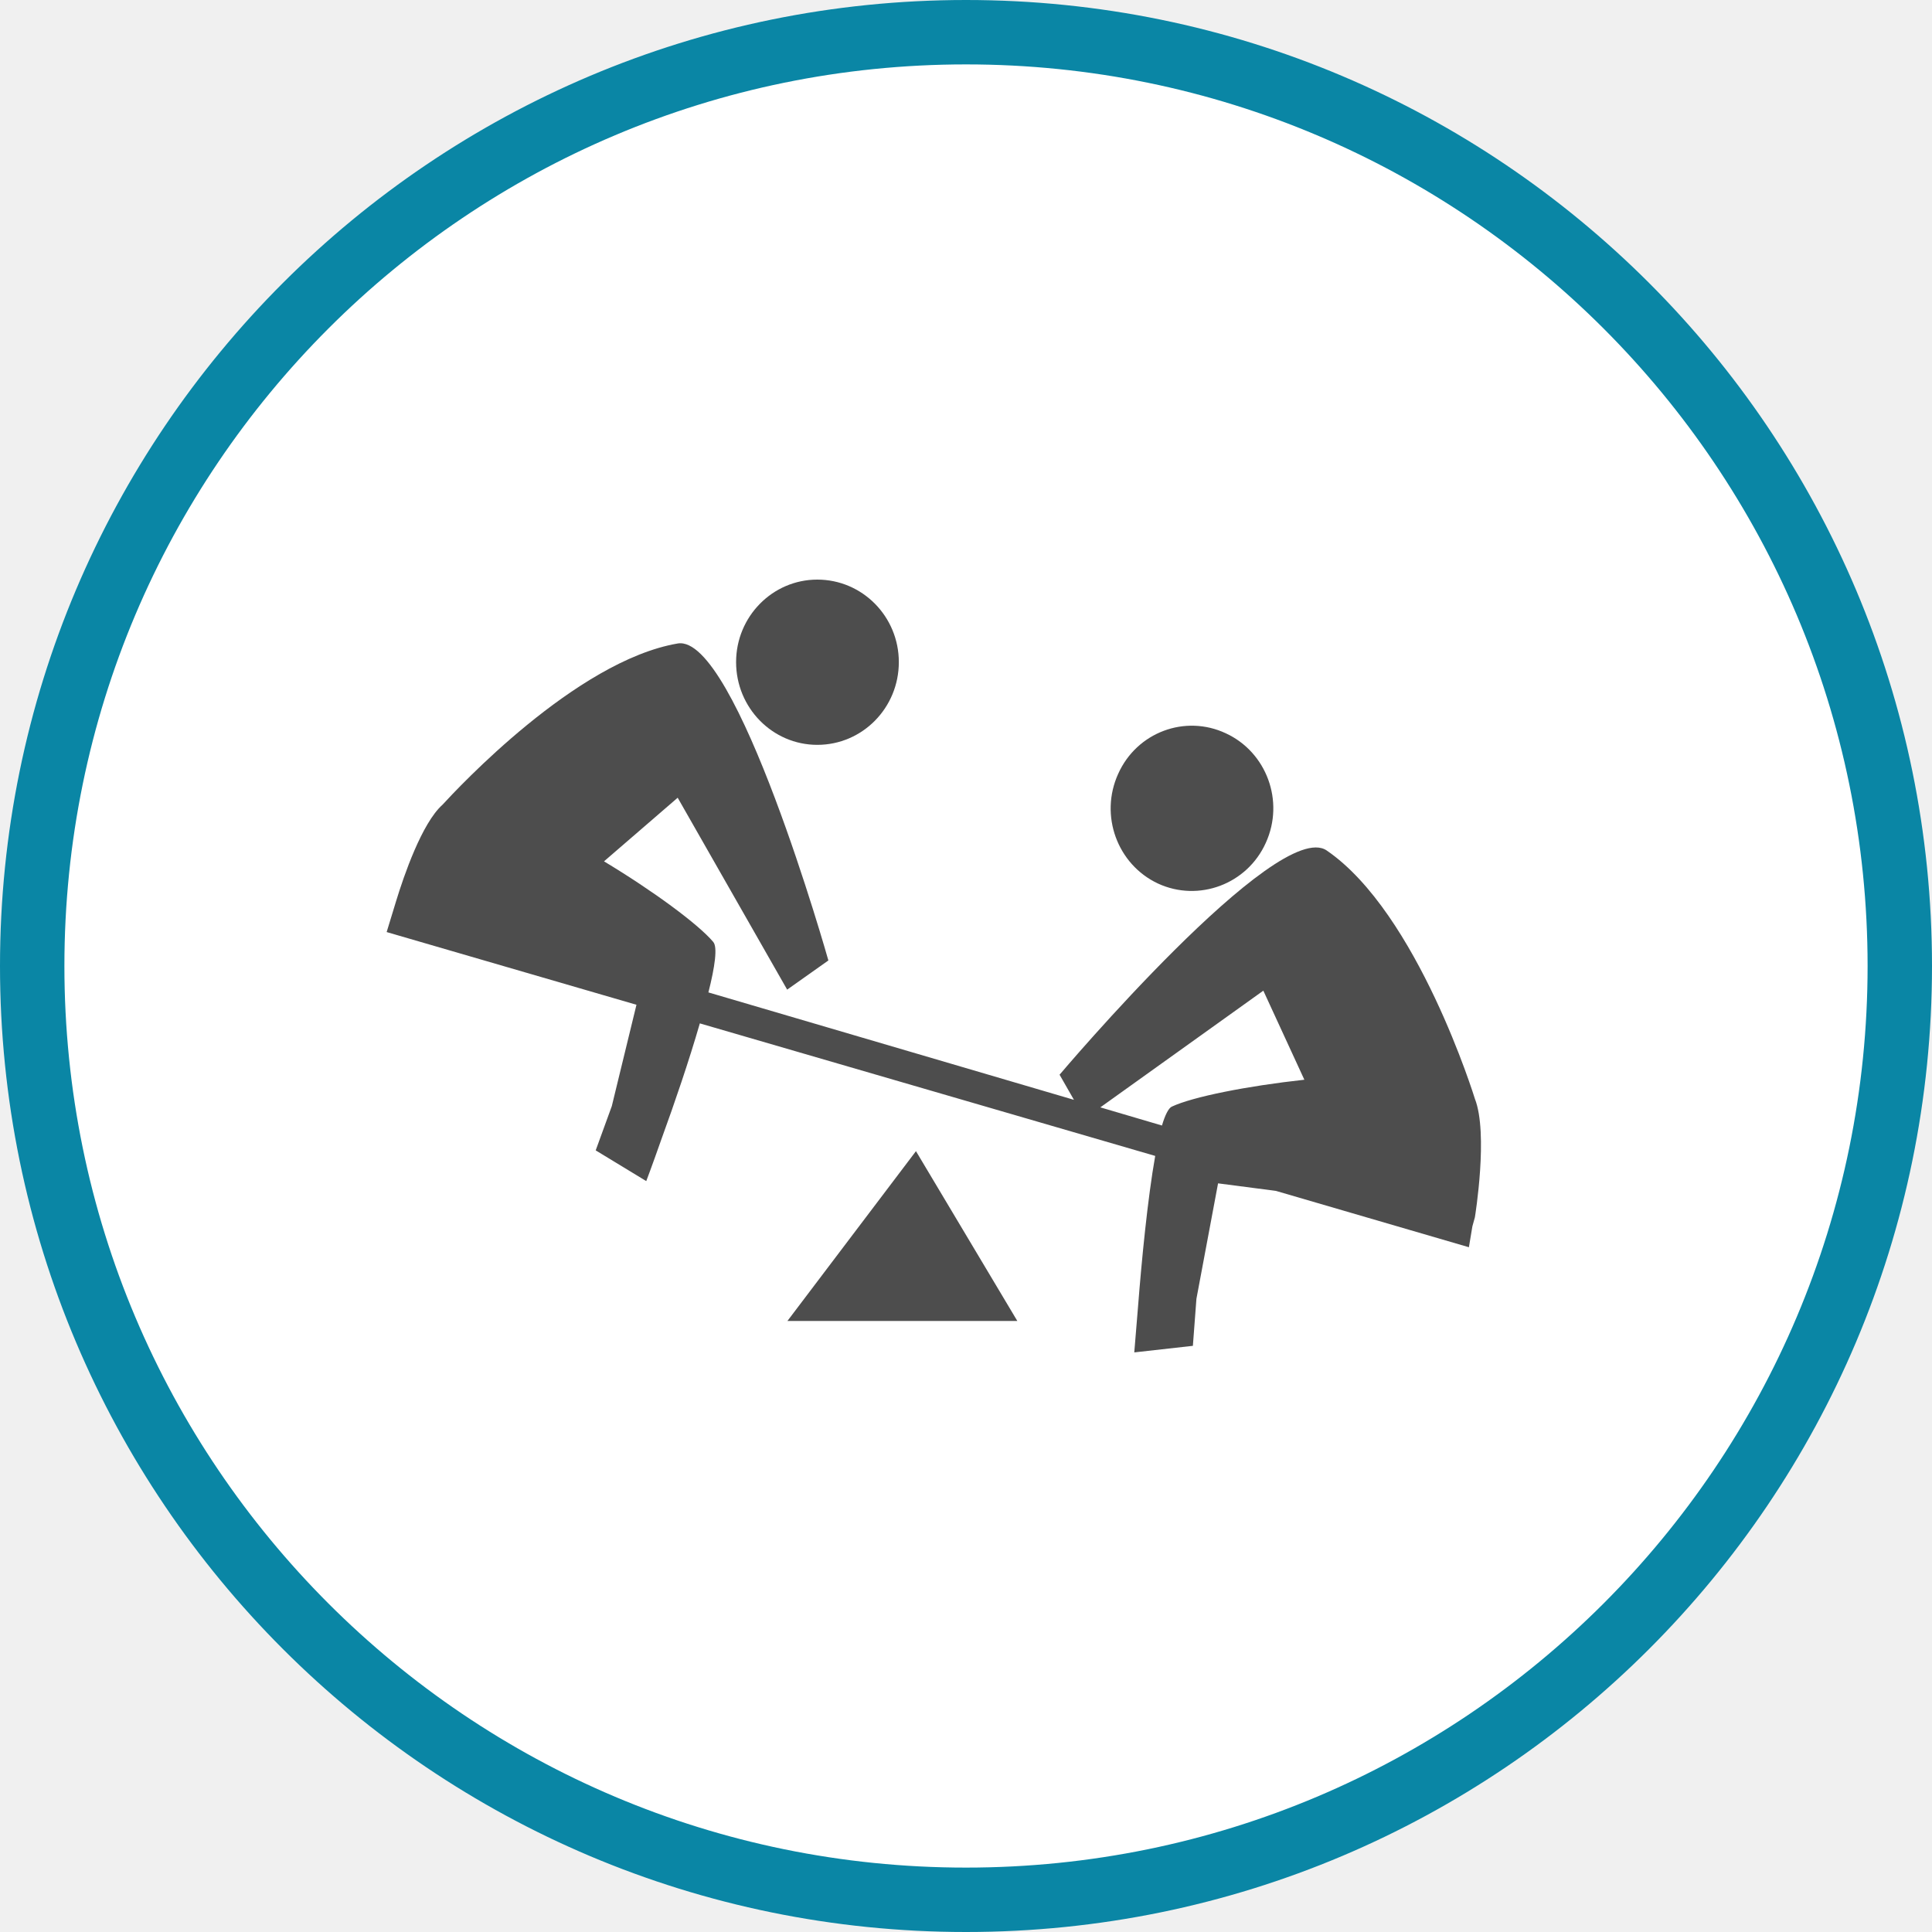
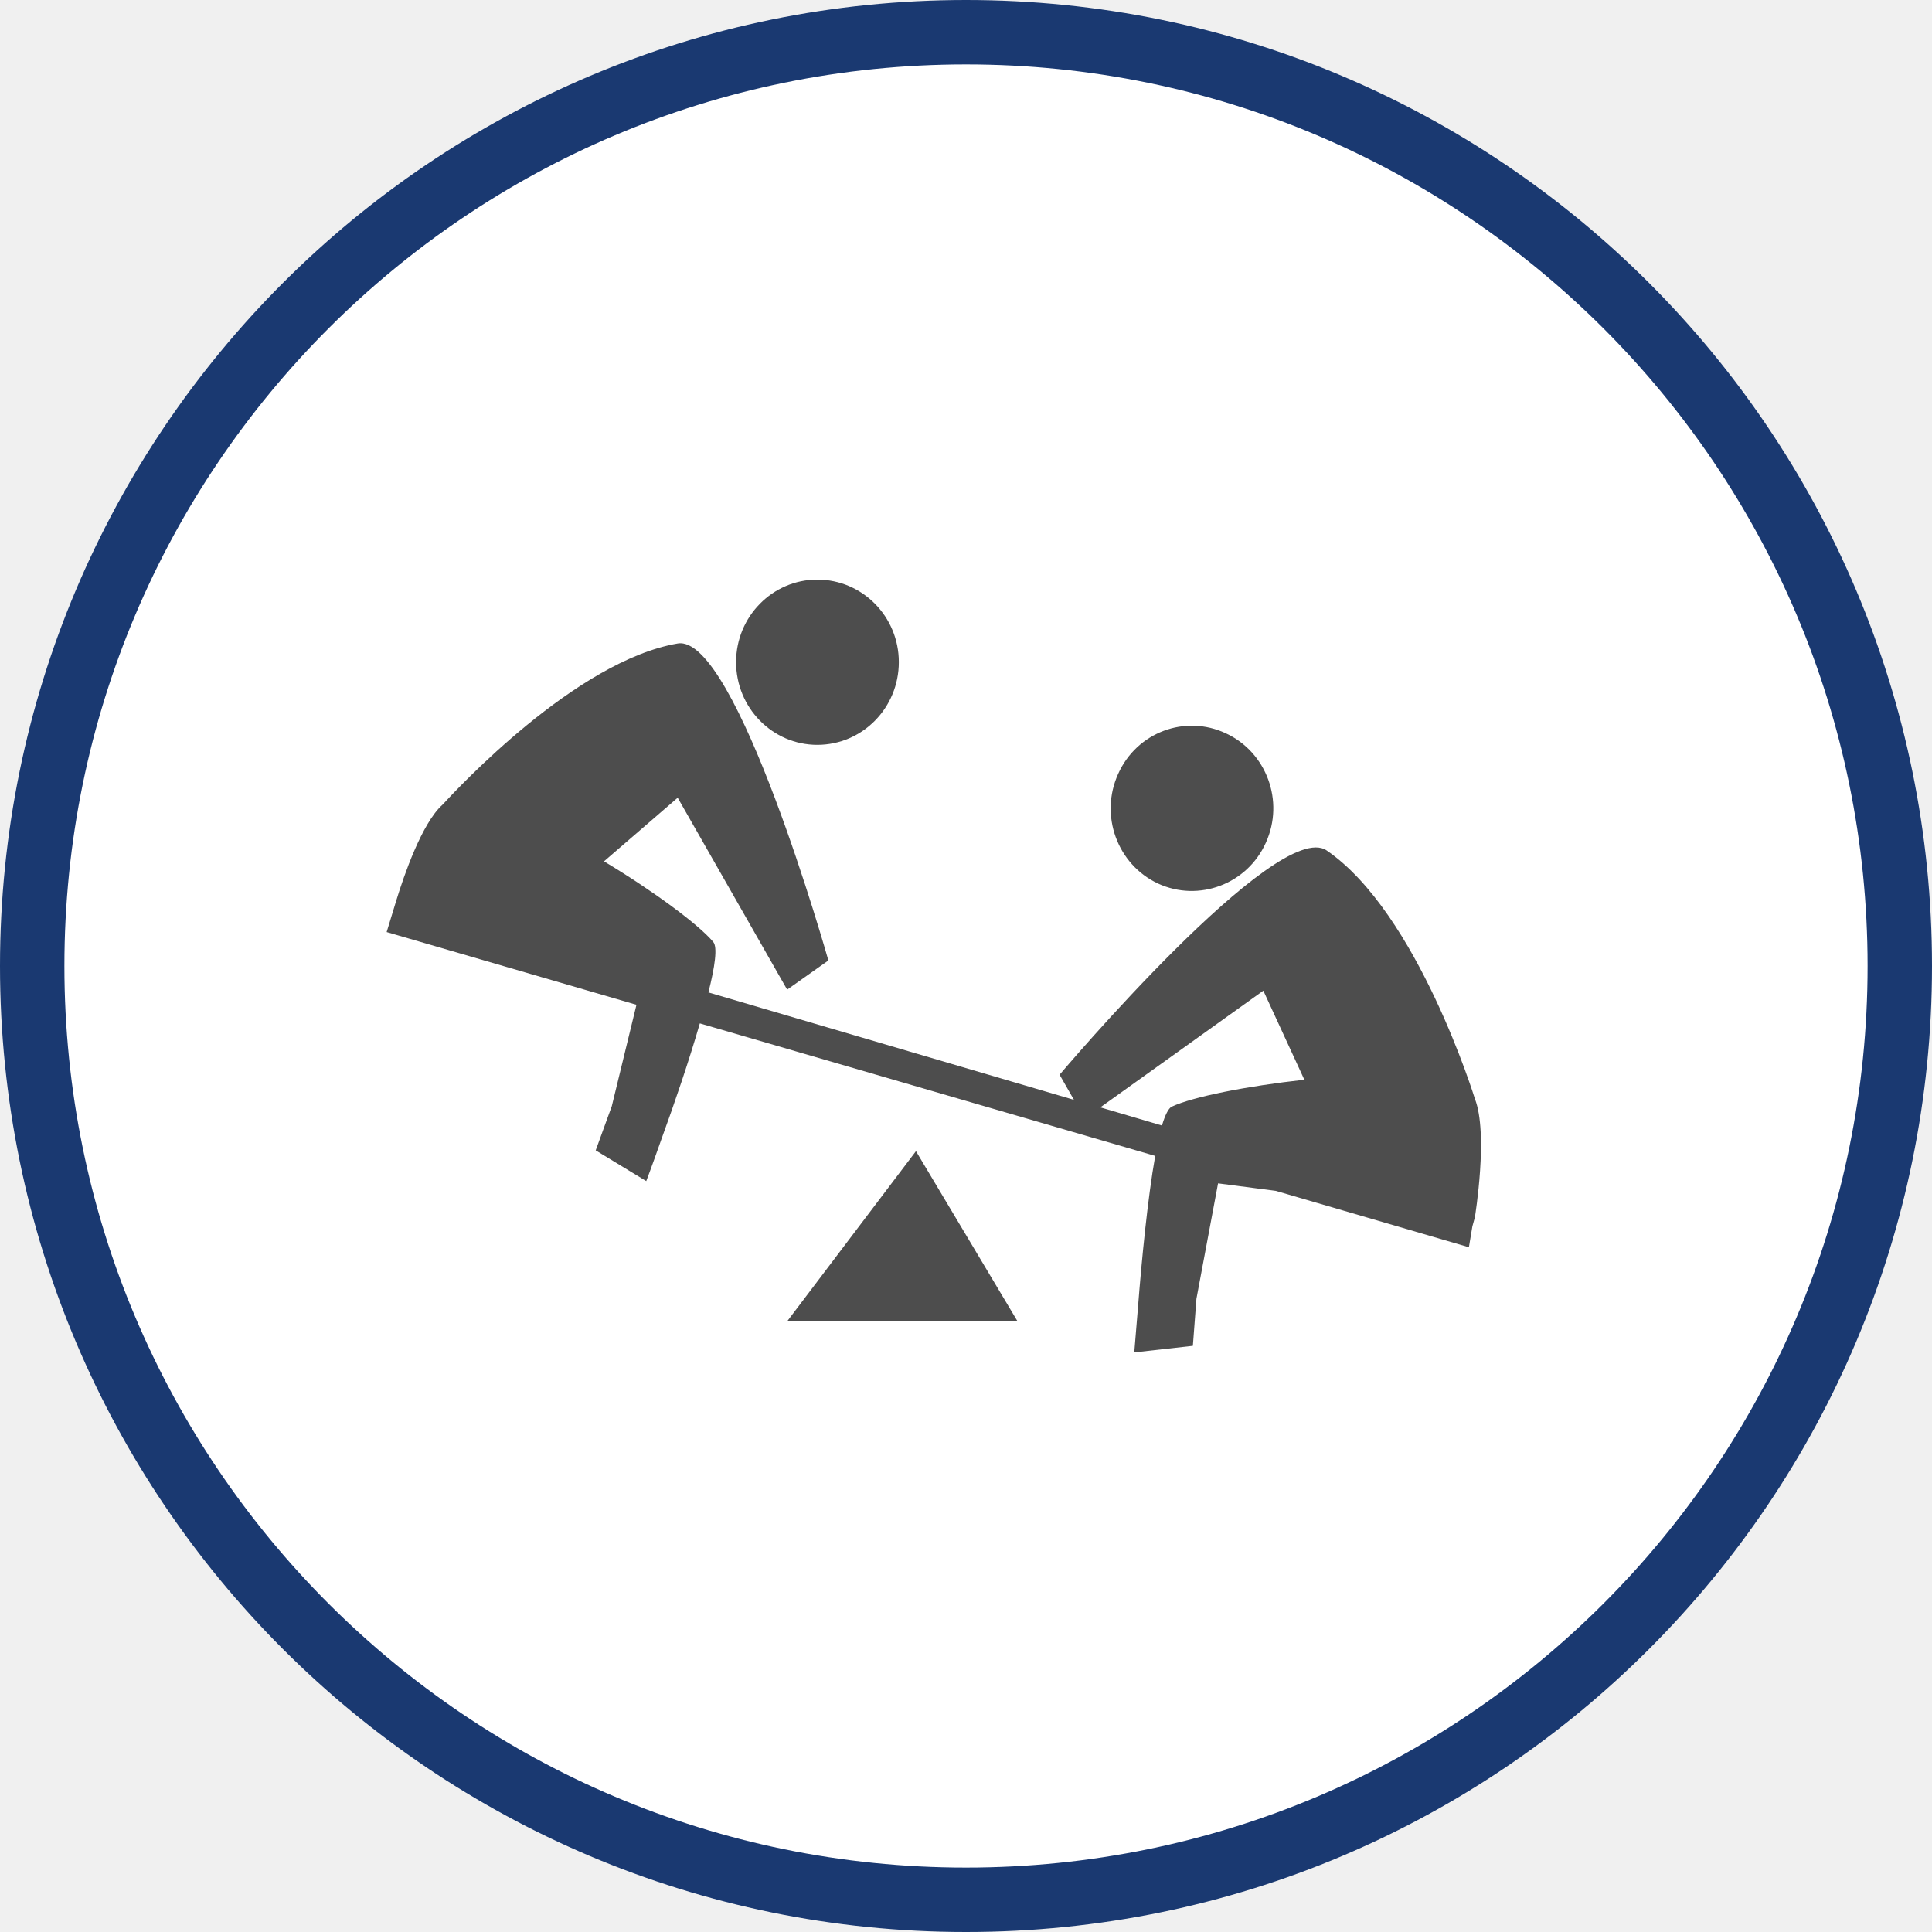
<svg xmlns="http://www.w3.org/2000/svg" width="30px" height="30px" version="1.1" id="svg8">
  <defs id="defs2" />
-   <circle style="color:#000000;clip-rule:nonzero;display:inline;overflow:visible;visibility:visible;opacity:1;isolation:auto;mix-blend-mode:normal;color-interpolation:sRGB;color-interpolation-filters:linearRGB;solid-color:#000000;solid-opacity:1;vector-effect:none;fill:#ffffff;fill-opacity:1;fill-rule:evenodd;stroke:#0a86a5;stroke-width:1;stroke-linecap:butt;stroke-linejoin:miter;stroke-miterlimit:4;stroke-dasharray:none;stroke-dashoffset:0;stroke-opacity:1;marker:none;color-rendering:auto;image-rendering:auto;shape-rendering:auto;text-rendering:auto;enable-background:accumulate" id="path815" cx="15" cy="15" r="14.5" />
+   <circle style="color:#000000;clip-rule:nonzero;display:inline;overflow:visible;visibility:visible;opacity:1;isolation:auto;mix-blend-mode:normal;color-interpolation:sRGB;color-interpolation-filters:linearRGB;solid-color:#000000;solid-opacity:1;vector-effect:none;fill:#ffffff;fill-opacity:1;fill-rule:evenodd;stroke:#1a3971;stroke-width:1;stroke-linecap:butt;stroke-linejoin:miter;stroke-miterlimit:4;stroke-dasharray:none;stroke-dashoffset:0;stroke-opacity:1;marker:none;color-rendering:auto;image-rendering:auto;shape-rendering:auto;text-rendering:auto;enable-background:accumulate" id="path815" cx="15" cy="15" r="14.5" />
  <g transform="translate(6,9)">
    <g id="surface1">
      <path style=" stroke:none;fill-rule:nonzero;fill:rgb(30%,30%,30%);fill-opacity:1;" d="M 11.363 3.016 C 11.07 3.66 11.348 4.422 11.98 4.719 C 12.613 5.012 13.367 4.73 13.656 4.086 C 13.949 3.441 13.668 2.68 13.035 2.387 C 12.402 2.09 11.652 2.371 11.363 3.016 Z M 11.363 3.016 " />
      <path style=" stroke:none;fill-rule:nonzero;fill:rgb(30%,30%,30%);fill-opacity:1;" d="M 16.902 8.062 C 16.902 8.062 16.016 5.176 14.602 4.207 C 13.84 3.68 10.453 7.688 10.453 7.688 L 10.676 8.078 L 5 6.41 C 5.102 6.008 5.145 5.703 5.074 5.625 C 4.844 5.352 4.145 4.836 3.379 4.375 L 4.523 3.387 L 6.223 6.367 L 6.863 5.914 C 6.863 5.914 5.43 0.836 4.523 0.992 C 2.941 1.262 1.094 3.254 0.871 3.496 C 0.551 3.781 0.27 4.602 0.152 4.988 L 0.004 5.473 L 3.883 6.602 L 3.5 8.176 L 3.25 8.863 L 4.035 9.34 C 4.035 9.34 4.105 9.16 4.281 8.66 C 4.469 8.145 4.699 7.473 4.867 6.891 L 11.938 8.949 C 11.82 9.613 11.727 10.578 11.672 11.281 C 11.629 11.805 11.613 12 11.613 12 L 12.523 11.898 L 12.578 11.168 L 12.914 9.375 L 13.812 9.492 L 16.809 10.367 L 16.863 10.043 L 16.902 9.902 C 16.906 9.879 17.113 8.598 16.902 8.062 Z M 12.195 8.184 C 12.145 8.207 12.09 8.316 12.043 8.477 L 11.086 8.195 L 13.617 6.383 L 14.254 7.766 C 13.367 7.863 12.52 8.031 12.195 8.184 Z M 12.195 8.184 " />
      <path style=" stroke:none;fill-rule:nonzero;fill:rgb(30%,30%,30%);fill-opacity:1;" d="M 7.957 1.281 C 7.957 1.992 7.391 2.566 6.691 2.566 C 5.996 2.566 5.43 1.992 5.43 1.281 C 5.43 0.574 5.996 0 6.691 0 C 7.391 0 7.957 0.574 7.957 1.281 Z M 7.957 1.281 " />
      <path style=" stroke:none;fill-rule:nonzero;fill:rgb(30%,30%,30%);fill-opacity:1;" d="M 6.227 11.512 L 8.223 8.875 L 9.797 11.512 Z M 6.227 11.512 " />
    </g>
  </g>
</svg>
